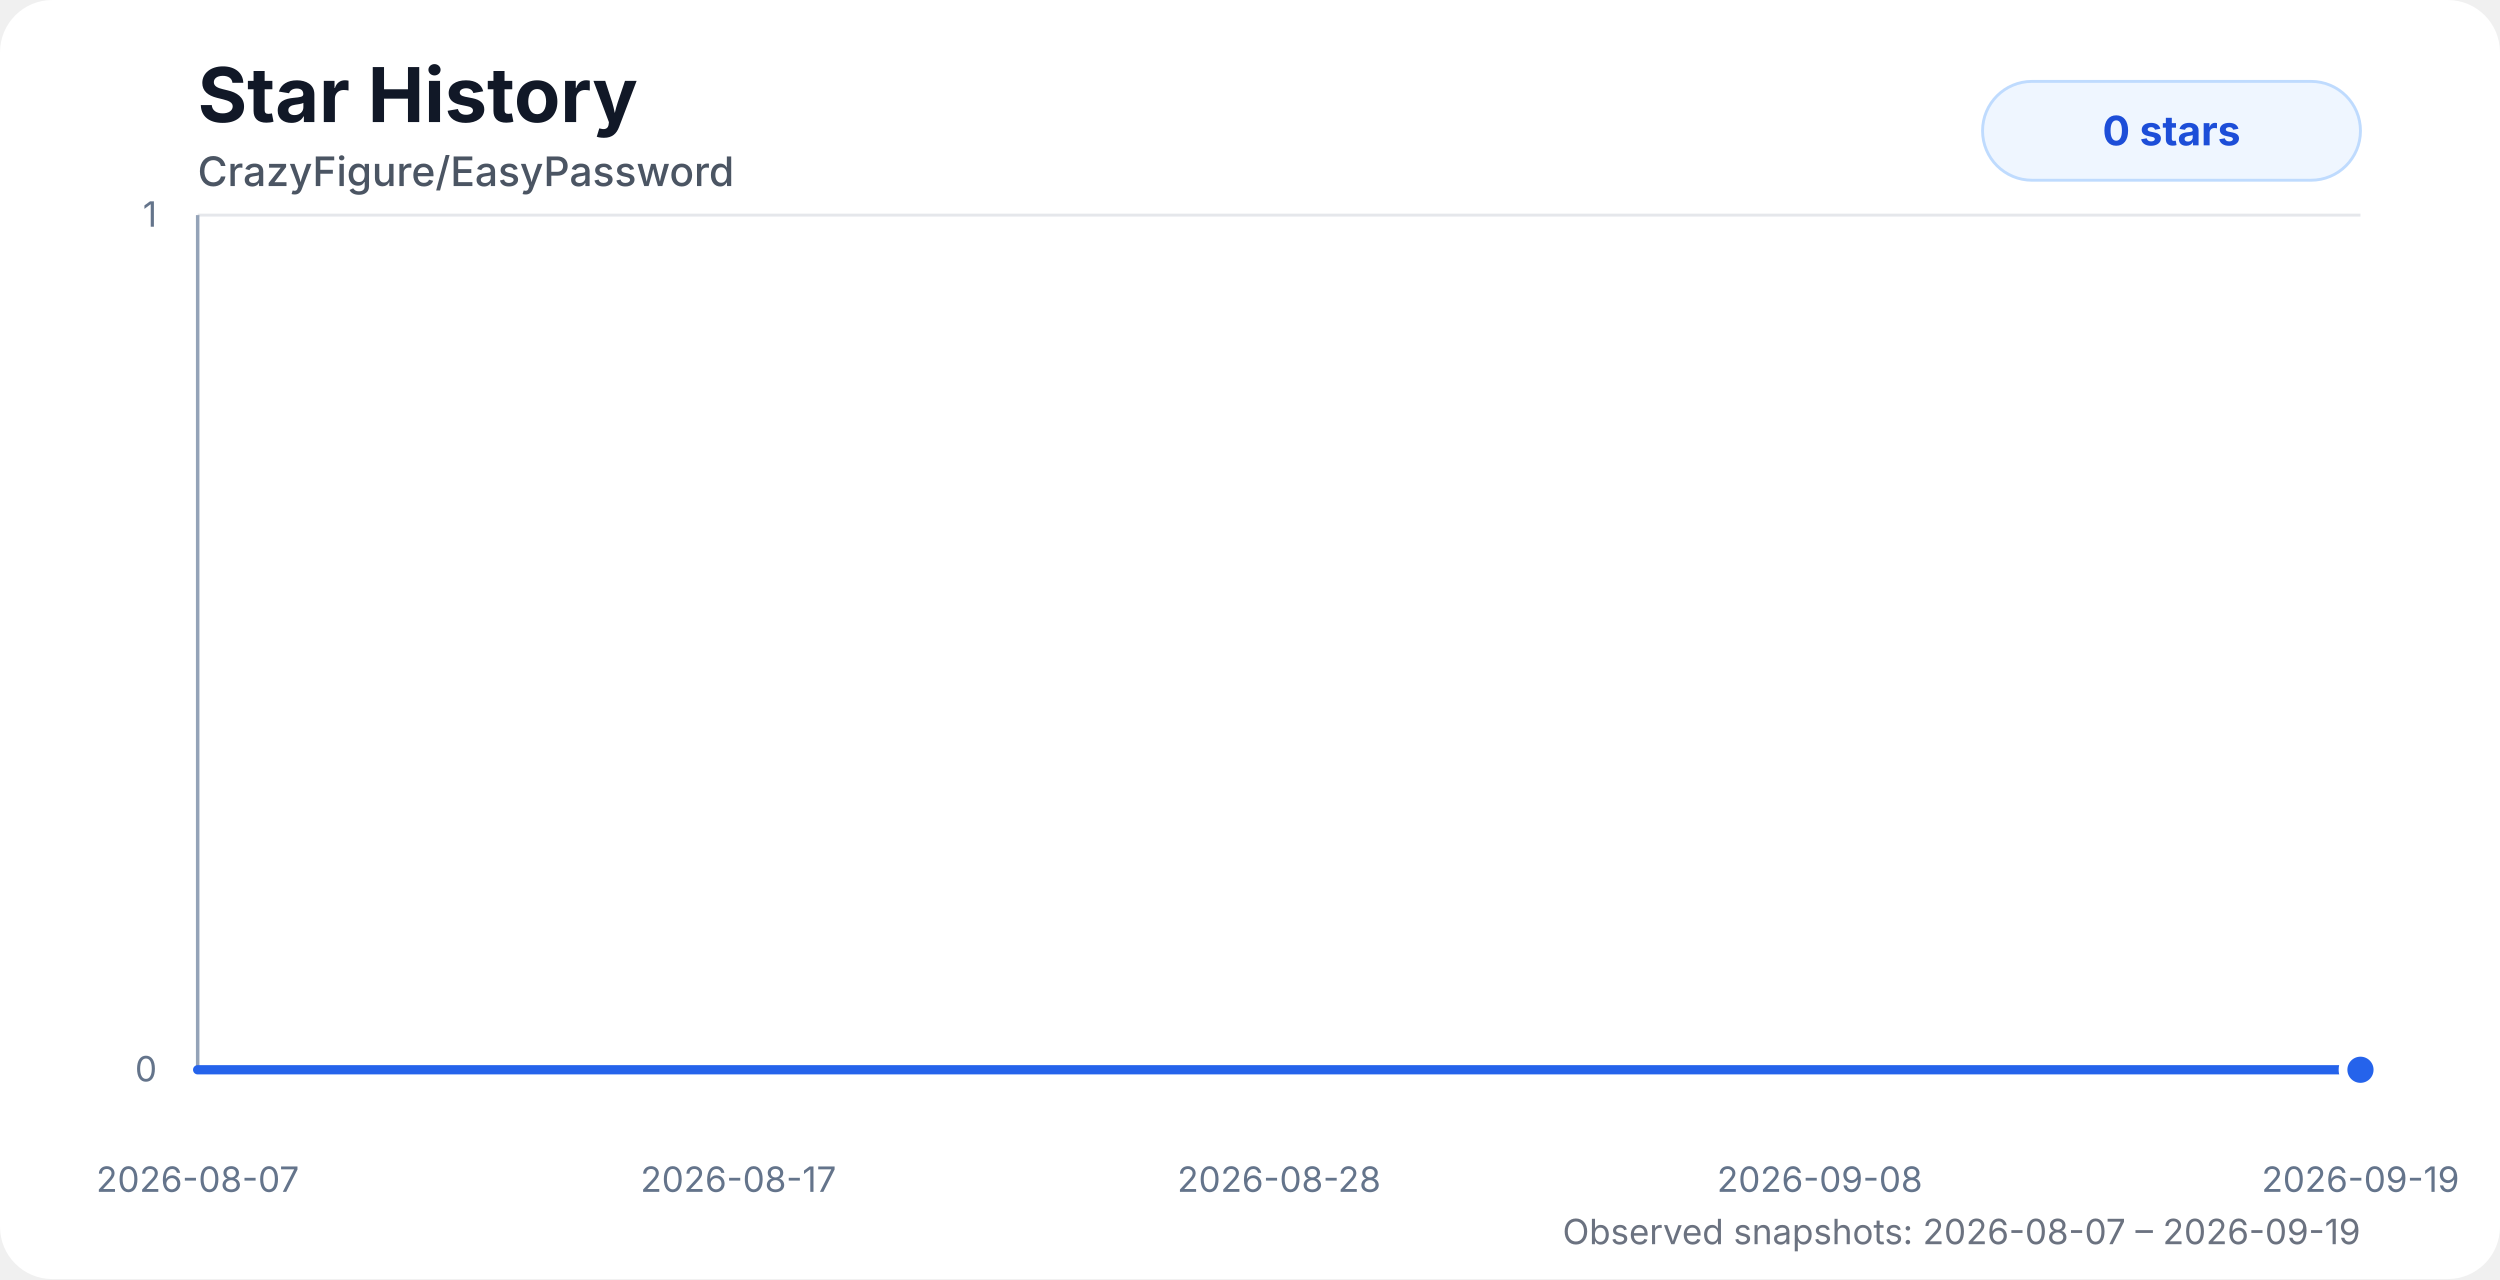
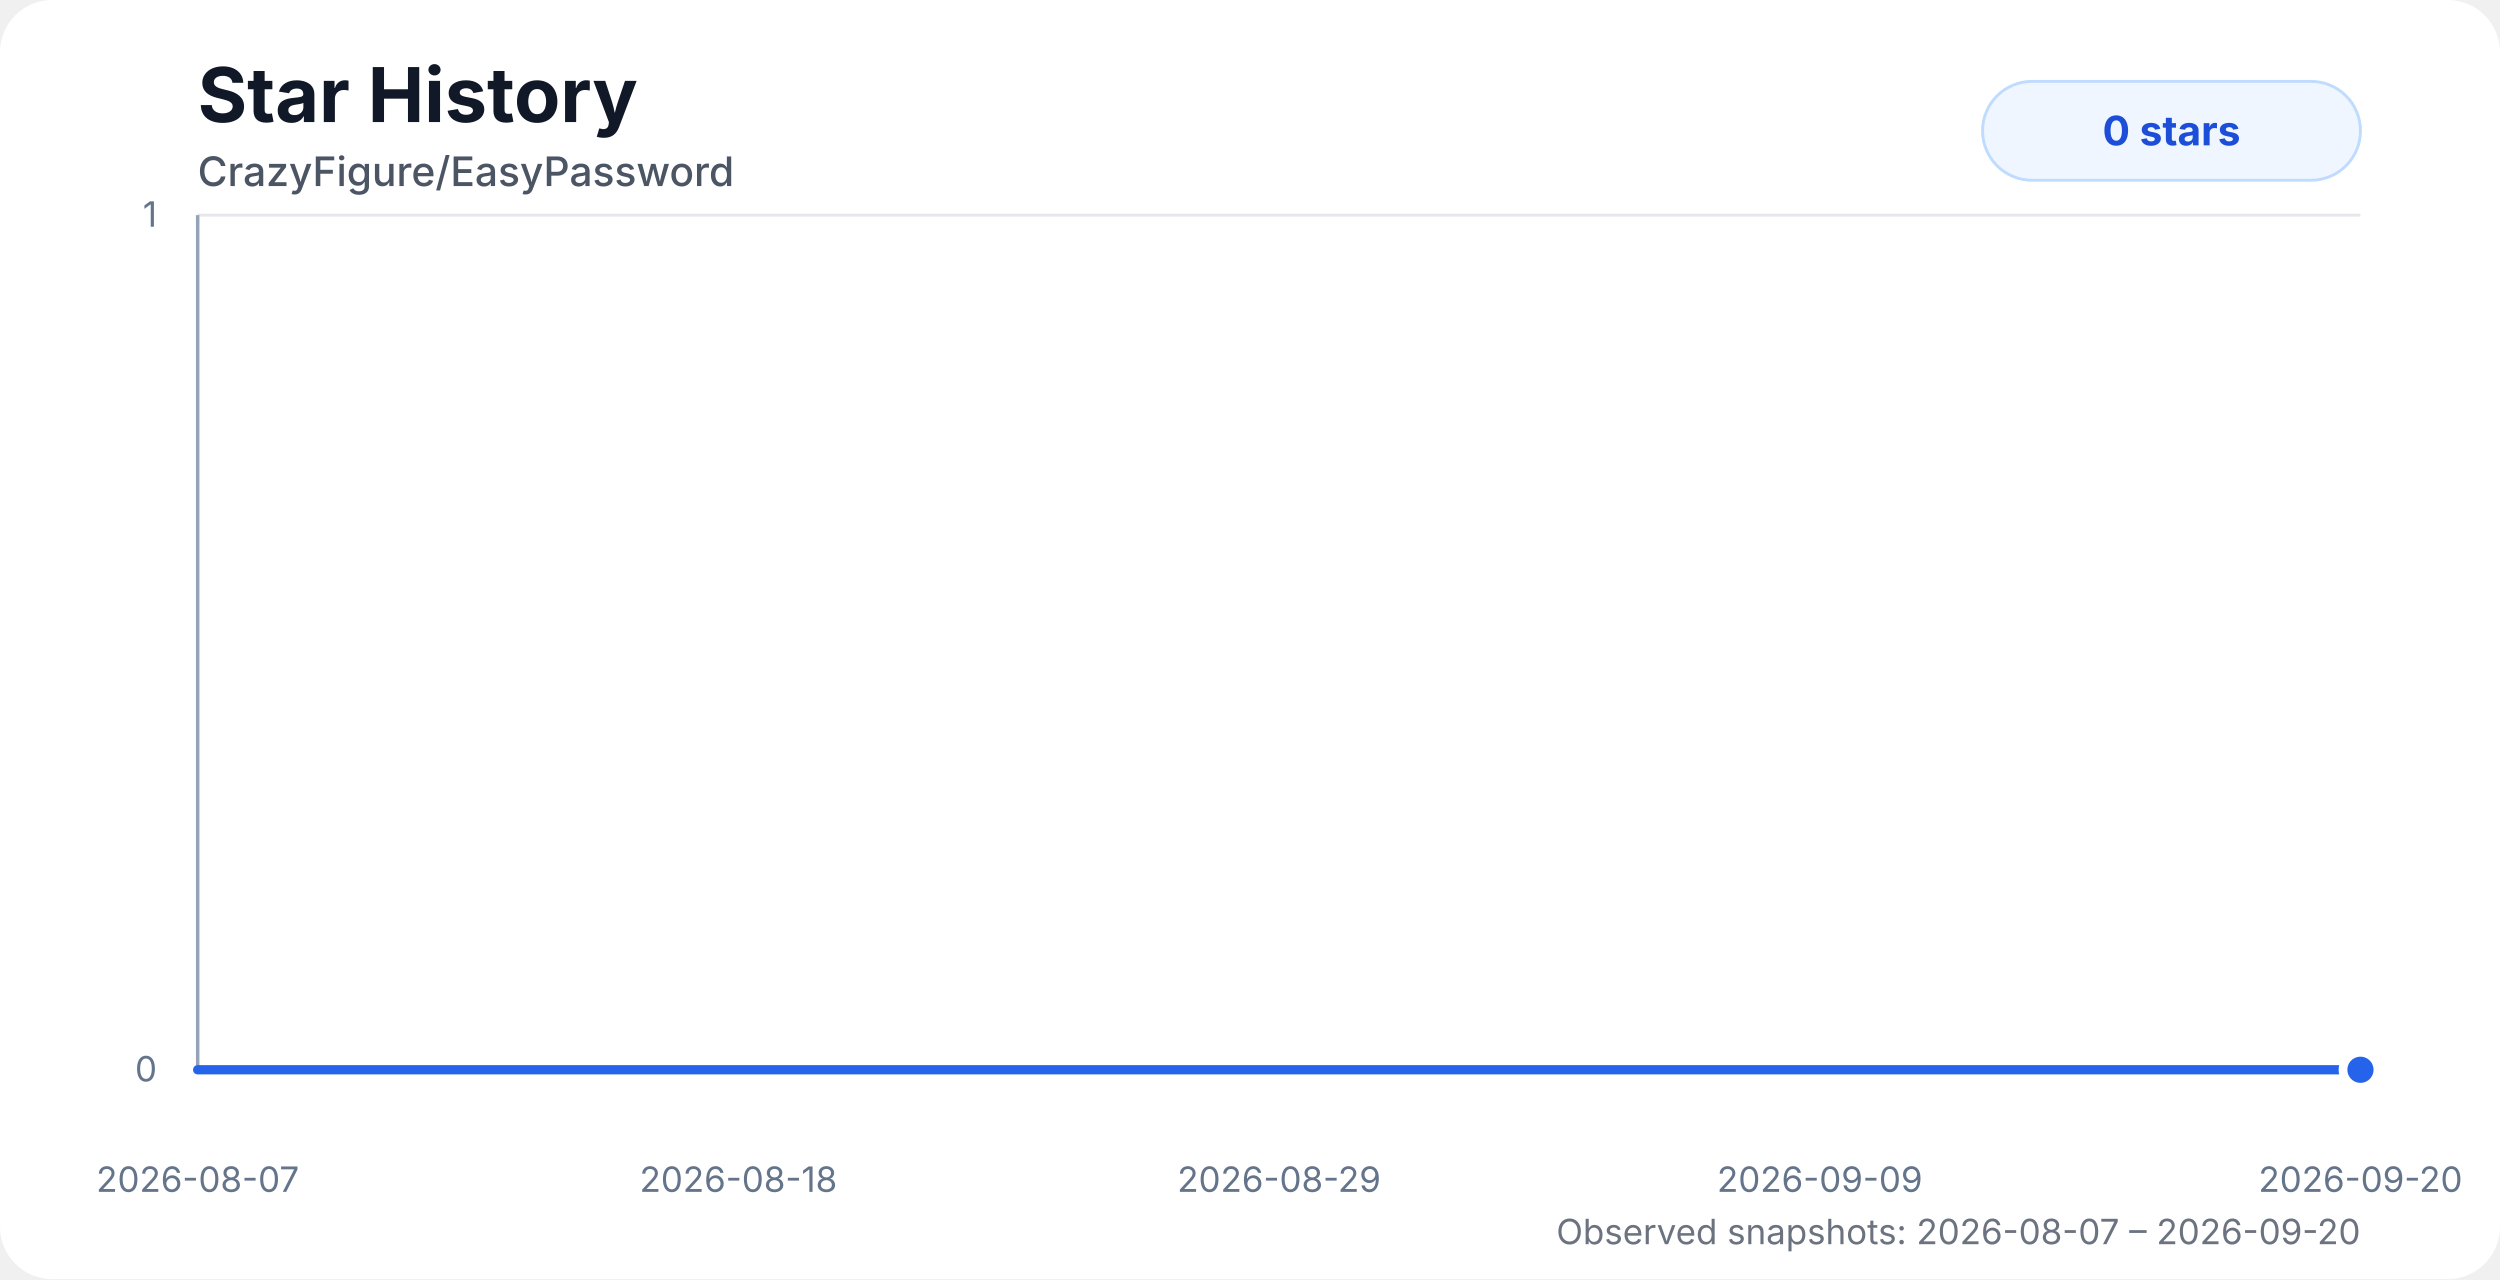
<svg xmlns="http://www.w3.org/2000/svg" width="860" height="440" viewBox="0 0 860 440" role="img" aria-labelledby="title desc">
  <style>
    .chart-bg { fill: #ffffff; }
    .title { fill: #111827; font: 700 26px system-ui, -apple-system, BlinkMacSystemFont, "Segoe UI", sans-serif; }
    .subtitle { fill: #4b5563; font: 500 14px system-ui, -apple-system, BlinkMacSystemFont, "Segoe UI", sans-serif; }
    .axis-label { fill: #64748b; font: 12px system-ui, -apple-system, BlinkMacSystemFont, "Segoe UI", sans-serif; }
    .grid { stroke: #e5e7eb; stroke-width: 1; }
    .axis { stroke: #94a3b8; stroke-width: 1.2; }
    .area { fill: url(#starGradient); opacity: 0.28; }
    .line { fill: none; stroke: #2563eb; stroke-width: 3.2; stroke-linecap: round; stroke-linejoin: round; }
    .dot { fill: #2563eb; stroke: #ffffff; stroke-width: 3; }
    .badge { fill: #eff6ff; stroke: #bfdbfe; }
    .badge-text { fill: #1d4ed8; font: 700 14px system-ui, -apple-system, BlinkMacSystemFont, "Segoe UI", sans-serif; }
    .status { fill: #6b7280; font: 12px system-ui, -apple-system, BlinkMacSystemFont, "Segoe UI", sans-serif; }
    @media (prefers-color-scheme: dark) {
      .chart-bg { fill: #0d1117; }
      .title { fill: #f8fafc; }
      .subtitle { fill: #cbd5e1; }
      .axis-label { fill: #94a3b8; }
      .grid { stroke: #1f2937; }
      .axis { stroke: #475569; }
      .dot { stroke: #0d1117; }
      .badge { fill: #172554; stroke: #1d4ed8; }
      .badge-text { fill: #bfdbfe; }
      .status { fill: #94a3b8; }
    }
  </style>
  <defs>
    <linearGradient id="starGradient" x1="0" x2="0" y1="0" y2="1">
      <stop offset="0%" stop-color="#2563eb" stop-opacity="0.72" />
      <stop offset="100%" stop-color="#2563eb" stop-opacity="0" />
    </linearGradient>
  </defs>
  <rect class="chart-bg" width="860" height="440" rx="18" />
  <text class="title" x="68" y="42">Star History</text>
  <text class="subtitle" x="68" y="64">CrazyFigure/EasyPassword</text>
  <g>
    <line class="grid" x1="68" y1="368" x2="812" y2="368" />
    <line class="grid" x1="68" y1="74" x2="812" y2="74" />
    <line class="axis" x1="68" y1="74" x2="68" y2="368" />
    <line class="axis" x1="68" y1="368" x2="812" y2="368" />
    <text class="axis-label" x="54" y="372" text-anchor="end">0</text>
    <text class="axis-label" x="54" y="78" text-anchor="end">1</text>
    <text class="axis-label" x="68" y="410" text-anchor="middle">2026-08-07</text>
-     <text class="axis-label" x="254" y="410" text-anchor="middle">2026-08-17</text>
-     <text class="axis-label" x="440" y="410" text-anchor="middle">2026-08-28</text>
-     <text class="axis-label" x="626" y="410" text-anchor="middle">2026-09-08</text>
-     <text class="axis-label" x="812" y="410" text-anchor="middle">2026-09-19</text>
+     <text class="axis-label" x="254" y="410" text-anchor="middle">2026-08-18</text>
+     <text class="axis-label" x="440" y="410" text-anchor="middle">2026-08-29</text>
+     <text class="axis-label" x="626" y="410" text-anchor="middle">2026-09-09</text>
+     <text class="axis-label" x="812" y="410" text-anchor="middle">2026-09-20</text>
  </g>
-   <path class="area" d="M 68 368 H 84.51 V 368 H 101.88 V 368 H 119.27 V 368 H 136.45 V 368 H 153.95 V 368 H 171.25 V 368 H 188.49 V 368 H 205 V 368 H 222.37 V 368 H 239.63 V 368 H 256.84 V 368 H 274.14 V 368 H 291.4 V 368 H 308.75 V 368 H 325.91 V 368 H 343.29 V 368 H 360.57 V 368 H 377.76 V 368 H 418.55 V 368 H 437.07 V 368 H 450.7 V 368 H 467.16 V 368 H 484.65 V 368 H 501.34 V 368 H 518.35 V 368 H 535.61 V 368 H 552.95 V 368 H 570.11 V 368 H 587.52 V 368 H 604.89 V 368 H 622.05 V 368 H 639.36 V 368 H 656.62 V 368 H 673.91 V 368 H 691.05 V 368 H 708.59 V 368 H 725.96 V 368 H 743.08 V 368 H 760.29 V 368 H 777.6 V 368 H 794.75 V 368 H 812 V 368 L 812 368 L 68 368 Z" />
-   <path class="line" d="M 68 368 H 84.51 V 368 H 101.88 V 368 H 119.27 V 368 H 136.45 V 368 H 153.95 V 368 H 171.25 V 368 H 188.49 V 368 H 205 V 368 H 222.37 V 368 H 239.63 V 368 H 256.84 V 368 H 274.14 V 368 H 291.4 V 368 H 308.75 V 368 H 325.91 V 368 H 343.29 V 368 H 360.57 V 368 H 377.76 V 368 H 418.55 V 368 H 437.07 V 368 H 450.7 V 368 H 467.16 V 368 H 484.65 V 368 H 501.34 V 368 H 518.35 V 368 H 535.61 V 368 H 552.95 V 368 H 570.11 V 368 H 587.52 V 368 H 604.89 V 368 H 622.05 V 368 H 639.36 V 368 H 656.62 V 368 H 673.91 V 368 H 691.05 V 368 H 708.59 V 368 H 725.96 V 368 H 743.08 V 368 H 760.29 V 368 H 777.6 V 368 H 794.75 V 368 H 812 V 368" />
+   <path class="area" d="M 68 368 H 84.13 V 368 H 101.1 V 368 H 118.09 V 368 H 134.88 V 368 H 151.96 V 368 H 168.87 V 368 H 185.71 V 368 H 201.84 V 368 H 218.81 V 368 H 235.67 V 368 H 252.49 V 368 H 269.39 V 368 H 286.25 V 368 H 303.19 V 368 H 319.96 V 368 H 336.94 V 368 H 353.82 V 368 H 370.62 V 368 H 410.47 V 368 H 428.55 V 368 H 441.88 V 368 H 457.95 V 368 H 475.04 V 368 H 491.35 V 368 H 507.96 V 368 H 524.83 V 368 H 541.76 V 368 H 558.53 V 368 H 575.53 V 368 H 592.5 V 368 H 609.27 V 368 H 626.18 V 368 H 643.04 V 368 H 659.94 V 368 H 676.68 V 368 H 693.82 V 368 H 710.79 V 368 H 727.5 V 368 H 744.33 V 368 H 761.23 V 368 H 777.98 V 368 H 794.84 V 368 H 812 V 368 L 812 368 L 68 368 Z" />
+   <path class="line" d="M 68 368 H 84.13 V 368 H 101.1 V 368 H 118.09 V 368 H 134.88 V 368 H 151.96 V 368 H 168.87 V 368 H 185.71 V 368 H 201.84 V 368 H 218.81 V 368 H 235.67 V 368 H 252.49 V 368 H 269.39 V 368 H 286.25 V 368 H 303.19 V 368 H 319.96 V 368 H 336.94 V 368 H 353.82 V 368 H 370.62 V 368 H 410.47 V 368 H 428.55 V 368 H 441.88 V 368 H 457.95 V 368 H 475.04 V 368 H 491.35 V 368 H 507.96 V 368 H 524.83 V 368 H 541.76 V 368 H 558.53 V 368 H 575.53 V 368 H 592.5 V 368 H 609.27 V 368 H 626.18 V 368 H 643.04 V 368 H 659.94 V 368 H 676.68 V 368 H 693.82 V 368 H 710.79 V 368 H 727.5 V 368 H 744.33 V 368 H 761.23 V 368 H 777.98 V 368 H 794.84 V 368 H 812 V 368" />
  <circle class="dot" cx="812" cy="368" r="6" />
  <rect class="badge" x="682" y="28" width="130" height="34" rx="17" />
  <text class="badge-text" x="747" y="50" text-anchor="middle">0 stars</text>
-   <text class="status" x="812" y="428" text-anchor="end">Observed snapshots: 2026-08-07 – 2026-09-19</text>
+   <text class="status" x="812" y="428" text-anchor="end">Observed snapshots: 2026-08-07 – 2026-09-20</text>
</svg>
